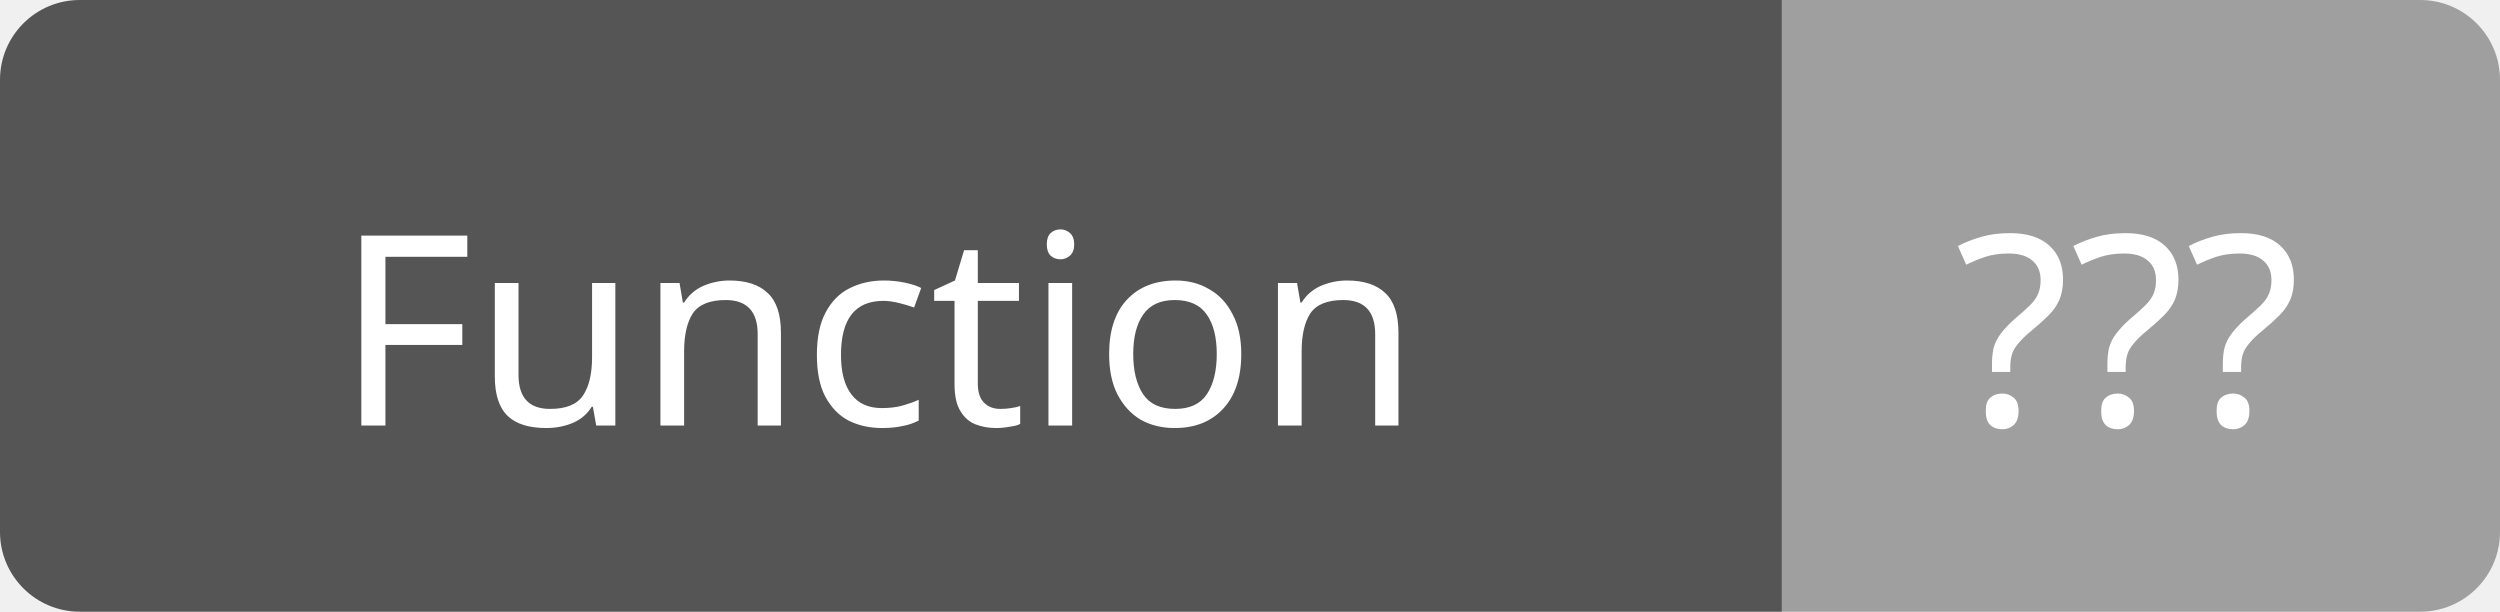
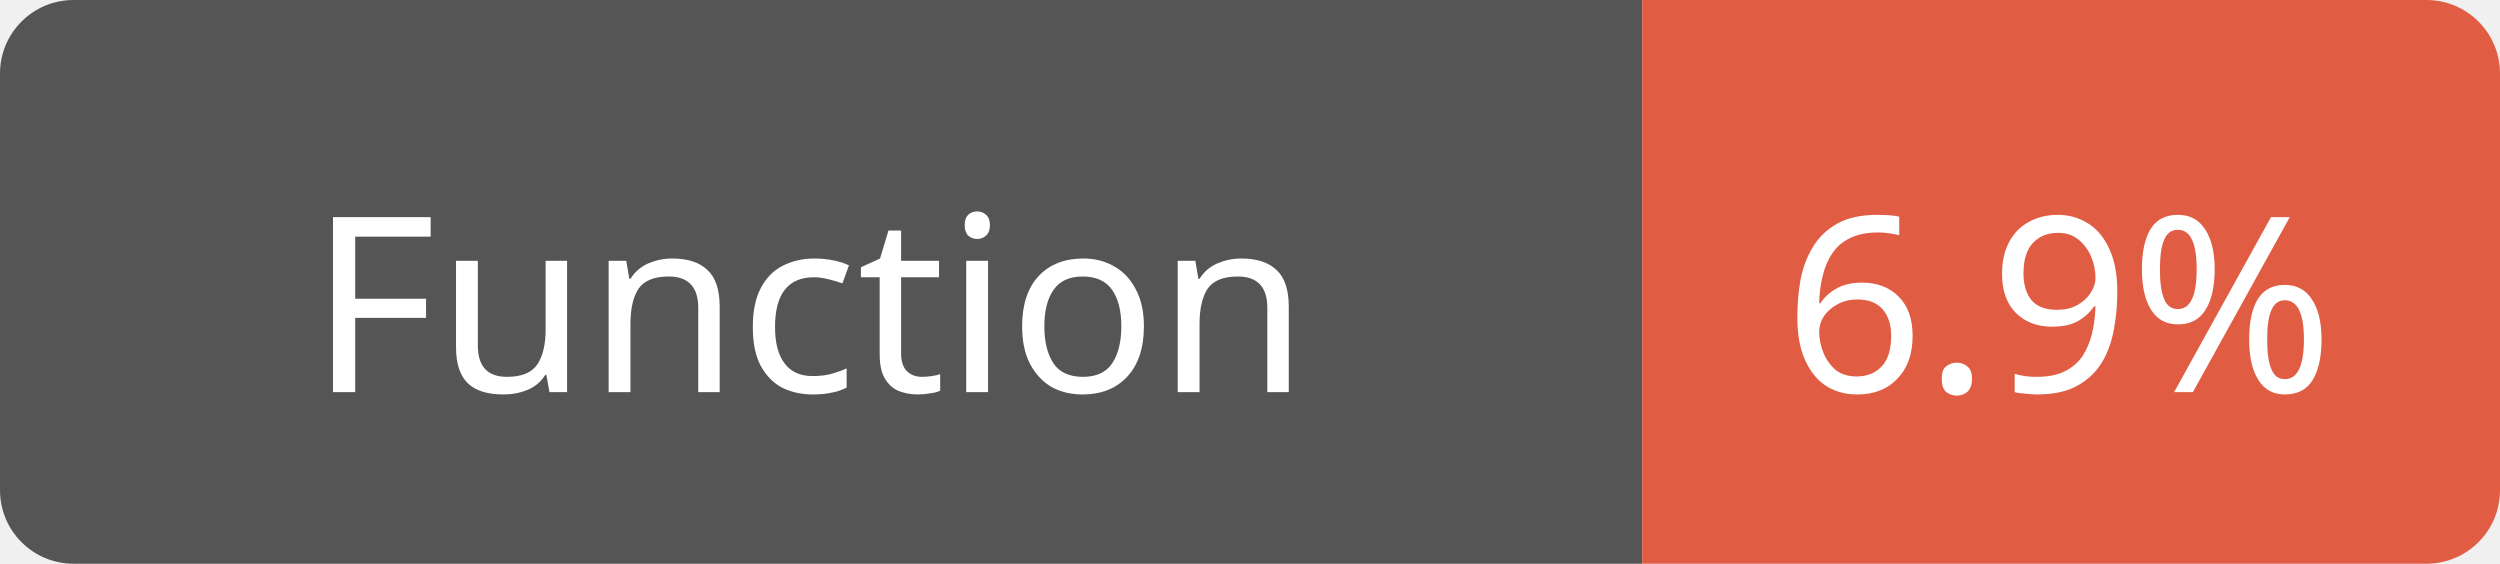
- <svg xmlns="http://www.w3.org/2000/svg" width="94" height="23">
+ <svg xmlns="http://www.w3.org/2000/svg" width="102" height="23">
  <path d="M3,0 h61 h3 v23 h-3 h-61 a3,3 0 0 1 -3,-3 v-17 a3,3 0 0 1 3,-3 z" fill="#555" />
-   <path d="M70,0 h21 a3,3 0 0 1 3,3 v17 a3,3 0 0 1 -3,3 h-21 h-3 v-23 h3 z" fill="#9f9f9f" />
+   <path d="M70,0 h29 a3,3 0 0 1 3,3 v17 a3,3 0 0 1 -3,3 h-29 h-3 v-23 h3 z" fill="#e05d44" />
  <text x="33" y="16" fill="#fff" font-family="Verdana" font-size="10" text-anchor="middle">Function</text>
-   <text x="80" y="16" fill="#fff" font-family="Verdana" font-size="10" text-anchor="middle">???</text>
+   <text x="84" y="16" fill="#fff" font-family="Verdana" font-size="10" text-anchor="middle">6.9%</text>
</svg>
